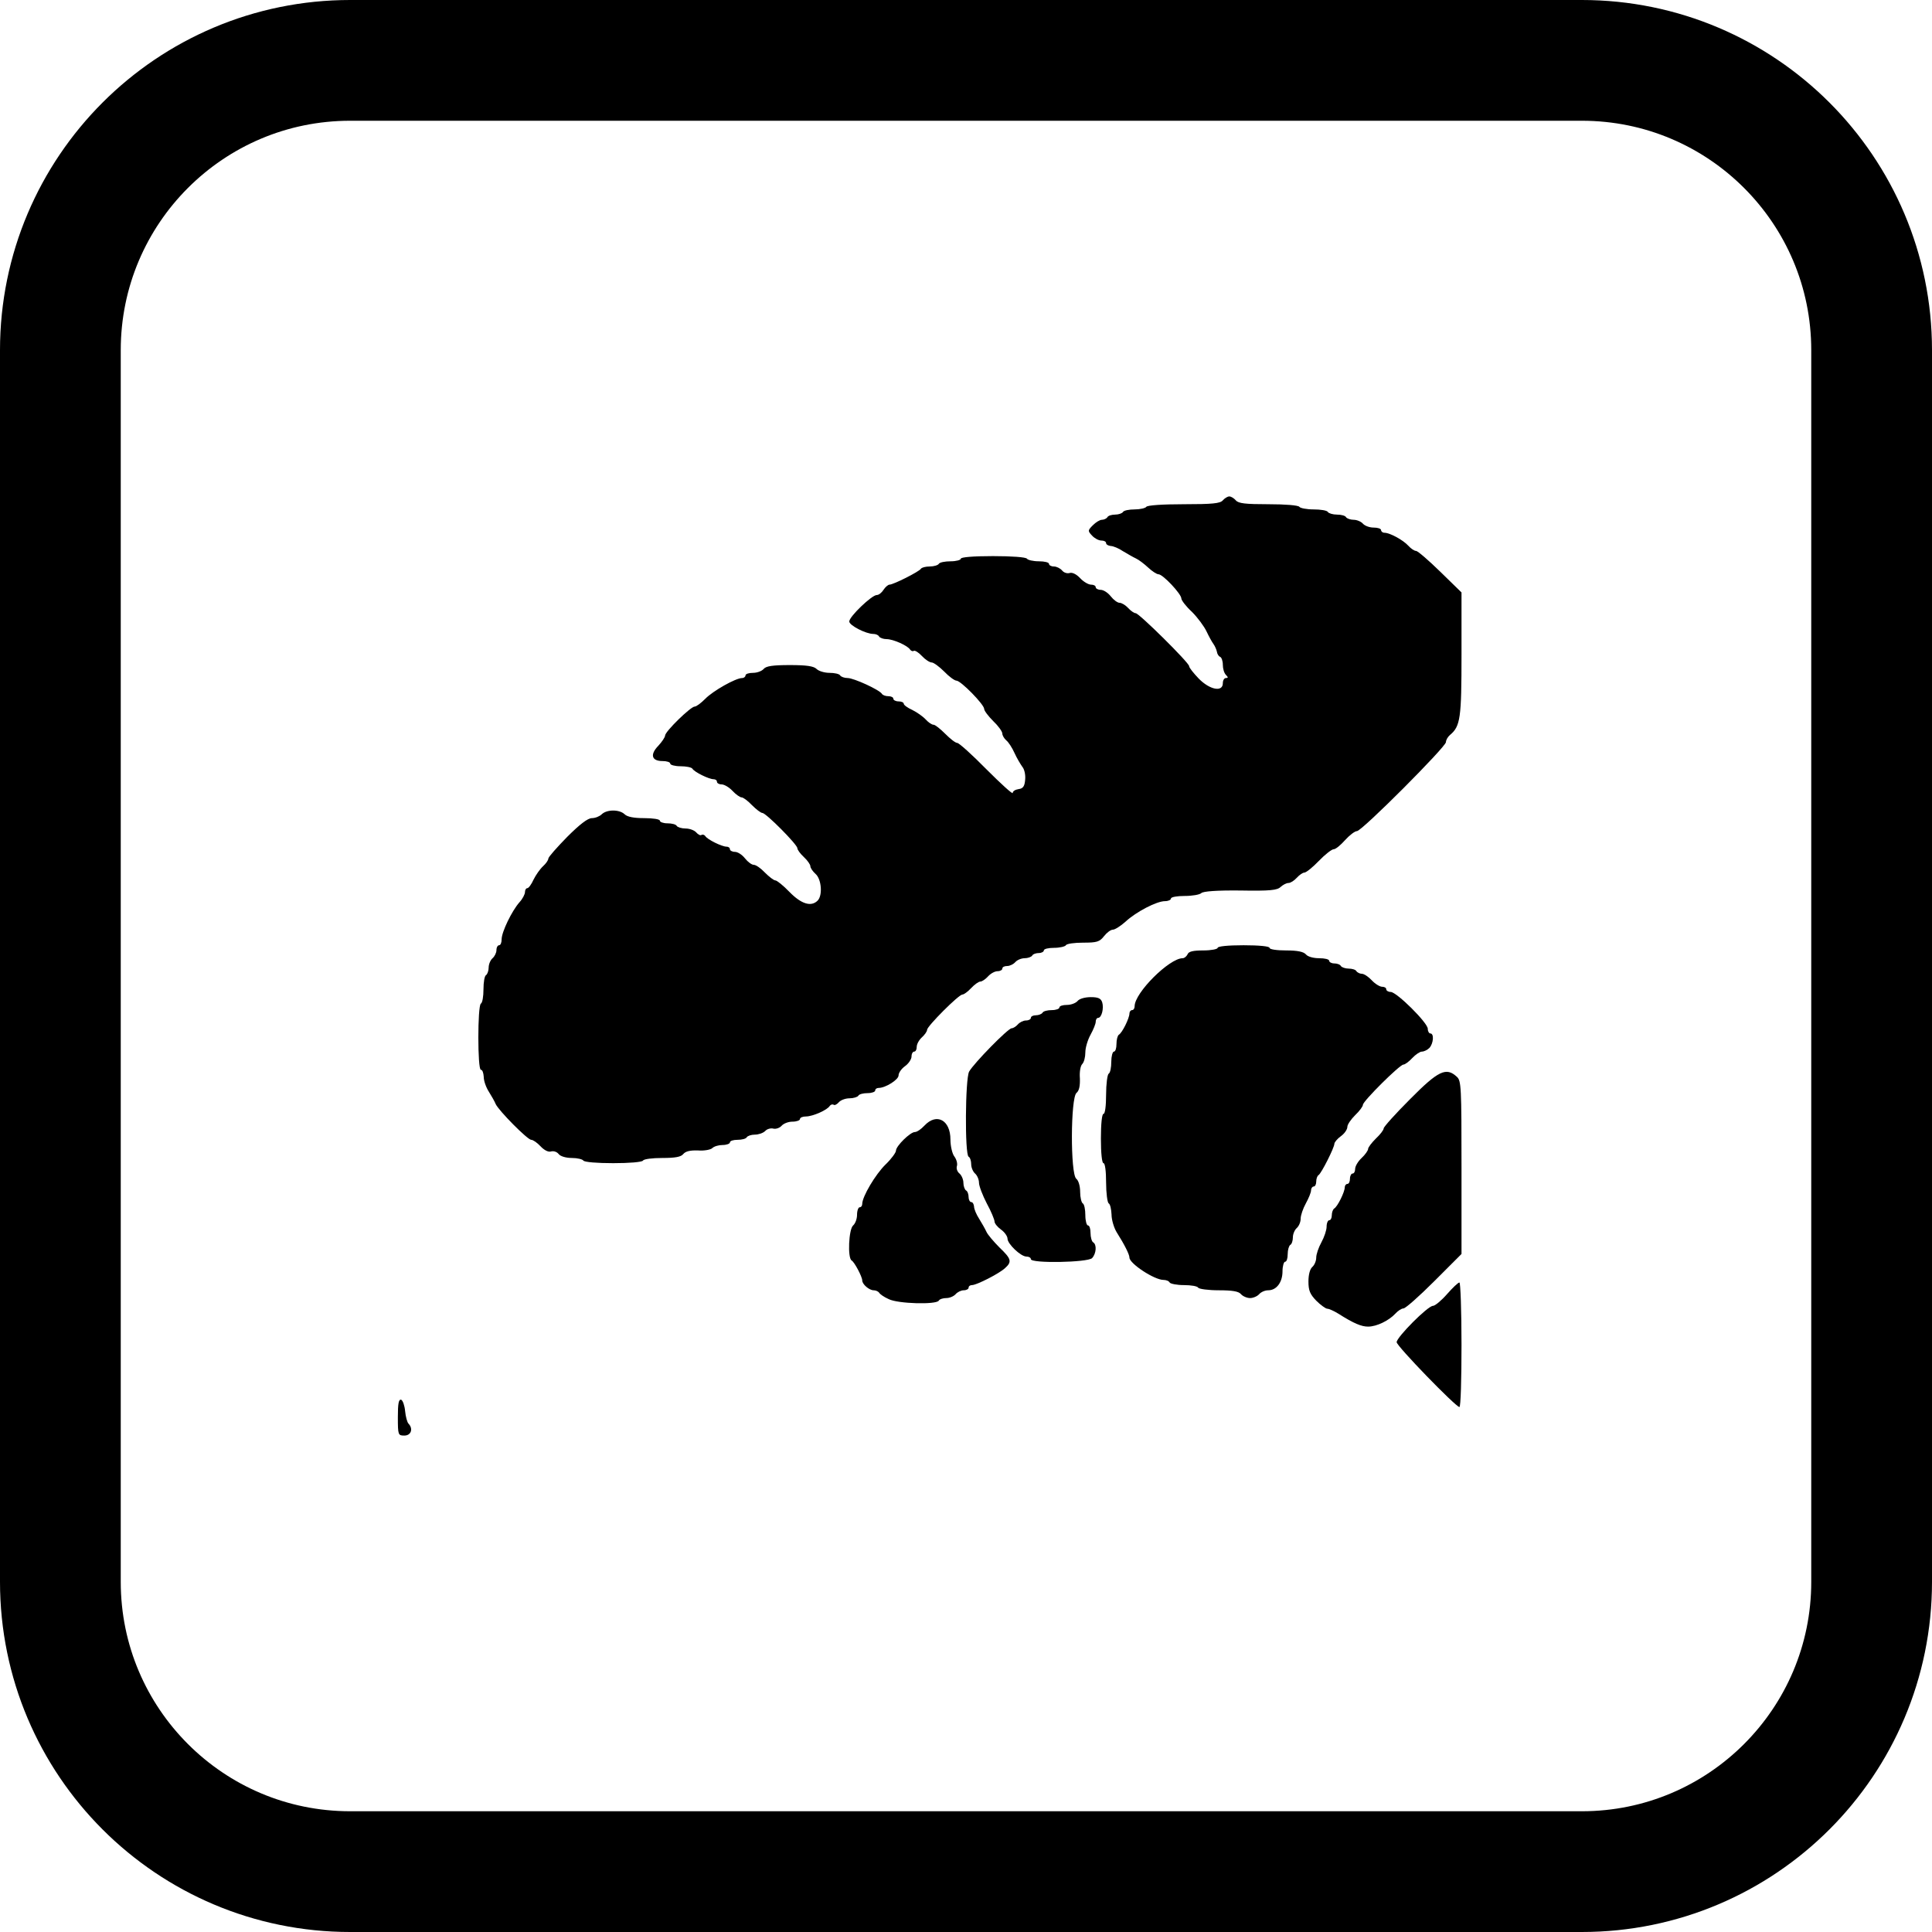
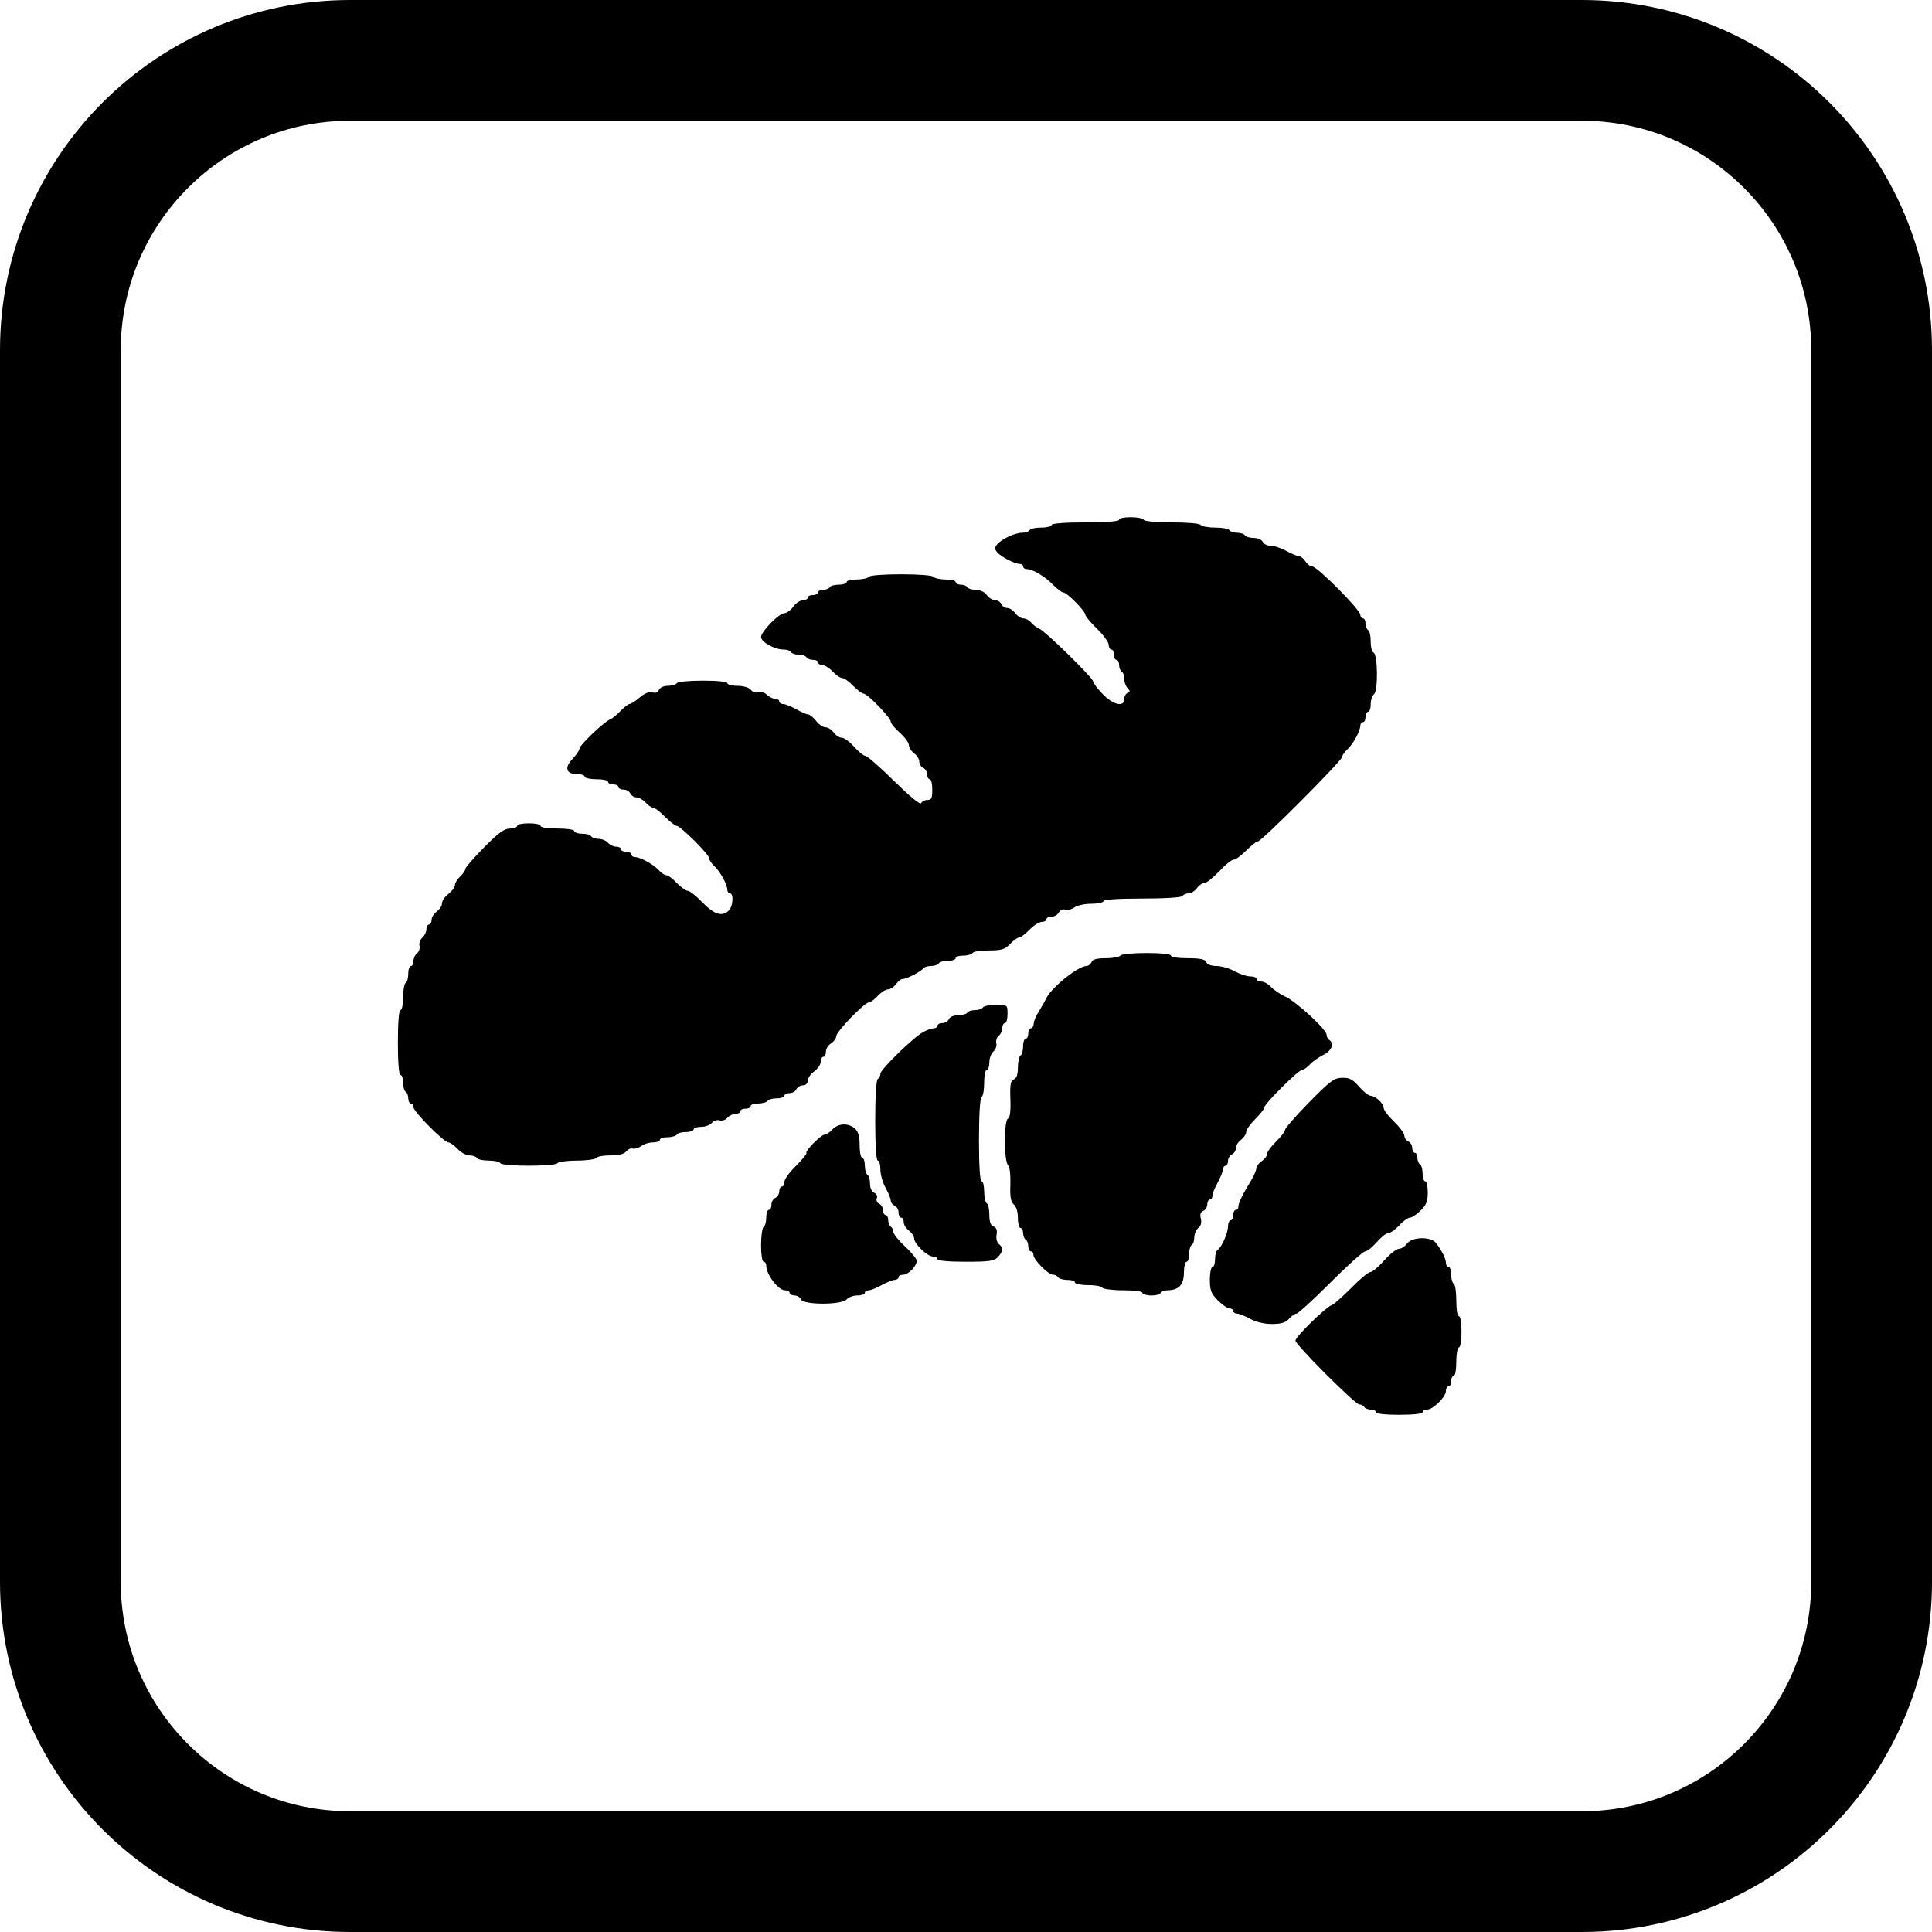
<svg xmlns="http://www.w3.org/2000/svg" viewBox="0 0 32 32">
  <defs>
    <clipPath id="icon-clip">
      <rect x="2" y="2" width="28" height="28" rx="3.8" ry="3.8" />
    </clipPath>
  </defs>
  <g id="frame">
    <rect x="1" y="1" width="30" height="30" rx="4.8" ry="4.8" stroke="currentColor" stroke-width="2" fill="none" />
  </g>
  <g id="icon" clip-path="url(#icon-clip)">
    <g id="shape_food_bakery" transform="translate(5 5) scale(0.042969)">
      <g transform="translate(0,512) scale(0.1,-0.1)" fill="currentColor" stroke="none">
-         <path d="M3550 4355 c-10 -12 -40 -15 -151 -15 -81 0 -140 -4 -144 -10 -3 -5 -24 -10 -45 -10 -21 0 -42 -4 -45 -10 -3 -5 -17 -10 -30 -10 -13 0 -27 -4 -30 -10 -3 -5 -13 -10 -21 -10 -8 0 -23 -9 -35 -21 -20 -20 -20 -22 -3 -40 9 -10 25 -19 36 -19 10 0 18 -4 18 -10 0 -5 8 -10 18 -11 9 0 31 -9 47 -20 17 -10 39 -23 50 -28 11 -5 32 -21 47 -35 15 -14 33 -26 40 -26 17 0 88 -76 88 -93 0 -7 18 -31 41 -52 22 -22 47 -56 56 -75 9 -19 21 -41 27 -49 5 -7 11 -20 13 -29 1 -9 7 -18 12 -20 6 -2 11 -16 11 -31 0 -15 5 -32 12 -39 9 -9 9 -12 0 -12 -7 0 -12 -9 -12 -20 0 -35 -50 -26 -93 18 -20 21 -37 42 -37 48 0 13 -193 204 -206 204 -6 0 -19 9 -29 20 -10 11 -25 20 -33 20 -8 0 -23 11 -34 25 -11 14 -28 25 -39 25 -10 0 -19 5 -19 10 0 6 -8 10 -18 10 -10 0 -29 11 -42 25 -14 15 -30 23 -40 20 -10 -3 -23 1 -30 10 -7 8 -21 15 -31 15 -11 0 -19 5 -19 10 0 6 -18 10 -39 10 -22 0 -43 5 -46 10 -4 6 -58 10 -131 10 -76 0 -124 -4 -124 -10 0 -5 -18 -10 -39 -10 -22 0 -43 -4 -46 -10 -3 -5 -19 -10 -35 -10 -16 0 -31 -4 -34 -9 -7 -11 -106 -61 -121 -61 -5 0 -16 -9 -23 -20 -7 -11 -18 -20 -26 -20 -19 0 -106 -83 -106 -102 0 -15 64 -48 93 -48 9 0 19 -4 22 -10 3 -5 16 -10 29 -10 25 0 82 -25 91 -41 4 -5 10 -7 14 -4 5 2 19 -7 31 -20 13 -14 30 -25 38 -25 7 0 29 -16 48 -35 18 -19 40 -35 47 -35 17 0 107 -92 107 -109 0 -7 16 -28 35 -47 19 -18 35 -40 35 -48 0 -7 7 -19 15 -26 9 -7 23 -29 32 -49 9 -20 23 -43 30 -53 8 -9 13 -31 11 -50 -2 -25 -8 -34 -25 -36 -13 -2 -23 -8 -23 -15 0 -6 -45 35 -101 91 -55 56 -106 102 -113 102 -7 0 -27 16 -46 35 -19 19 -39 35 -45 35 -7 0 -20 9 -30 20 -11 12 -34 28 -52 37 -18 8 -33 19 -33 24 0 5 -9 9 -20 9 -11 0 -20 5 -20 10 0 6 -9 10 -19 10 -11 0 -22 4 -25 9 -10 16 -109 61 -132 61 -13 0 -26 5 -29 10 -3 6 -22 10 -41 10 -20 0 -42 7 -50 15 -11 11 -39 15 -103 15 -67 0 -92 -4 -101 -15 -7 -8 -25 -15 -41 -15 -16 0 -29 -4 -29 -10 0 -5 -6 -10 -13 -10 -25 0 -113 -50 -142 -80 -16 -16 -34 -30 -41 -30 -15 0 -114 -96 -114 -112 0 -6 -12 -24 -26 -39 -33 -34 -26 -59 16 -59 16 0 30 -4 30 -10 0 -5 18 -10 39 -10 22 0 42 -4 46 -9 7 -13 64 -41 82 -41 7 0 13 -4 13 -10 0 -5 8 -10 18 -10 10 0 29 -11 42 -25 13 -14 29 -25 35 -25 6 0 24 -13 40 -30 16 -16 34 -30 40 -30 14 0 135 -122 135 -136 0 -6 11 -21 25 -34 14 -13 25 -29 25 -35 0 -7 9 -20 20 -30 23 -20 28 -83 8 -103 -25 -25 -63 -13 -108 33 -24 25 -49 45 -55 45 -6 0 -24 14 -40 30 -16 17 -35 30 -43 30 -8 0 -23 11 -34 25 -11 14 -28 25 -39 25 -10 0 -19 5 -19 10 0 6 -6 10 -13 10 -18 0 -75 28 -82 41 -4 5 -10 7 -15 4 -4 -3 -13 2 -20 10 -7 8 -25 15 -41 15 -15 0 -31 5 -34 10 -3 6 -19 10 -36 10 -16 0 -29 5 -29 10 0 6 -27 10 -61 10 -40 0 -65 5 -75 15 -20 19 -68 19 -88 0 -8 -8 -25 -15 -38 -15 -16 0 -47 -24 -96 -73 -39 -40 -72 -77 -72 -83 0 -6 -9 -19 -20 -29 -12 -11 -28 -34 -37 -52 -8 -18 -19 -33 -24 -33 -5 0 -9 -7 -9 -15 0 -8 -9 -26 -21 -39 -30 -34 -69 -115 -69 -143 0 -13 -4 -23 -10 -23 -5 0 -10 -8 -10 -19 0 -10 -7 -24 -15 -31 -8 -7 -15 -23 -15 -36 0 -12 -5 -26 -10 -29 -6 -3 -10 -28 -10 -55 0 -27 -4 -52 -10 -55 -13 -8 -13 -255 0 -255 6 0 10 -12 11 -27 0 -16 9 -41 20 -58 10 -16 22 -37 26 -47 12 -26 123 -138 137 -138 7 0 23 -11 36 -25 14 -15 30 -23 40 -20 10 3 23 -1 30 -10 7 -9 29 -15 51 -15 21 0 41 -5 44 -10 4 -6 53 -10 115 -10 62 0 111 4 115 10 3 6 37 10 74 10 50 0 72 4 81 15 9 11 27 15 57 14 24 -2 49 3 55 9 7 7 25 12 40 12 15 0 28 5 28 10 0 6 13 10 29 10 17 0 33 4 36 10 3 5 17 10 31 10 14 0 32 6 40 14 7 8 22 12 32 9 10 -2 24 3 31 11 8 9 26 16 42 16 16 0 29 5 29 10 0 6 11 10 23 10 26 0 83 25 92 41 4 5 10 7 15 4 4 -3 13 2 20 10 7 8 25 15 41 15 15 0 31 5 34 10 3 6 19 10 36 10 16 0 29 5 29 10 0 6 6 10 13 10 27 0 77 32 77 48 0 10 11 26 25 36 14 10 25 27 25 37 0 11 5 19 10 19 6 0 10 8 10 18 0 11 9 27 20 37 11 10 20 23 20 29 0 14 122 136 136 136 6 0 21 11 34 25 13 14 29 25 35 25 7 0 20 9 30 20 10 11 26 20 37 20 10 0 18 5 18 10 0 6 8 10 19 10 10 0 24 7 31 15 7 8 23 15 36 15 12 0 26 5 29 10 3 6 15 10 26 10 10 0 19 5 19 10 0 6 18 10 39 10 22 0 43 5 46 10 3 6 33 10 67 10 52 0 63 3 80 25 11 14 26 25 34 25 8 0 30 14 49 31 41 38 120 79 152 79 13 0 23 5 23 10 0 6 24 10 53 10 29 0 58 5 64 11 7 7 60 11 151 10 114 -2 142 1 155 14 9 8 22 15 30 15 8 0 22 9 32 20 10 11 23 20 29 20 7 0 32 20 56 45 24 25 50 45 57 45 8 0 27 16 44 35 17 19 38 35 46 35 19 0 343 325 343 343 0 8 7 20 15 27 41 34 45 65 45 311 l0 239 -82 80 c-45 44 -87 80 -93 80 -7 0 -20 9 -30 20 -20 22 -71 50 -92 50 -7 0 -13 5 -13 10 0 6 -13 10 -29 10 -16 0 -34 7 -41 15 -7 8 -23 15 -36 15 -12 0 -26 5 -29 10 -3 6 -19 10 -35 10 -16 0 -32 5 -35 10 -3 6 -28 10 -55 10 -27 0 -52 5 -55 10 -4 6 -55 10 -119 10 -89 0 -116 3 -126 15 -7 8 -18 15 -25 15 -7 0 -18 -7 -25 -15z" />
-         <path d="M3530 2630 c0 -5 -25 -10 -55 -10 -40 0 -57 -4 -61 -15 -4 -8 -12 -15 -19 -15 -51 0 -185 -133 -185 -185 0 -8 -4 -15 -10 -15 -5 0 -10 -6 -10 -13 0 -18 -28 -75 -41 -82 -5 -4 -9 -19 -9 -36 0 -16 -4 -29 -10 -29 -5 0 -10 -18 -10 -39 0 -22 -4 -43 -10 -46 -5 -3 -10 -40 -10 -81 0 -43 -4 -74 -10 -74 -6 0 -10 -38 -10 -95 0 -57 4 -95 10 -95 6 0 10 -31 10 -74 0 -41 5 -78 10 -81 6 -3 10 -23 11 -43 0 -20 9 -50 19 -67 31 -49 50 -87 50 -99 0 -23 96 -86 131 -86 10 0 21 -4 24 -10 3 -5 28 -10 55 -10 27 0 52 -4 55 -10 3 -5 39 -10 79 -10 53 0 77 -4 86 -15 7 -8 23 -15 35 -15 12 0 28 7 35 15 7 8 22 15 35 15 32 0 55 31 55 73 0 20 5 37 10 37 6 0 10 13 10 29 0 17 5 33 10 36 6 3 10 17 10 29 0 13 7 29 15 36 8 7 15 23 15 36 0 13 9 39 20 59 11 20 20 42 20 50 0 8 5 15 10 15 6 0 10 9 10 19 0 11 4 22 9 25 11 7 61 106 61 121 0 5 11 19 25 29 14 10 25 26 25 36 0 9 14 29 30 45 17 16 30 34 30 40 0 14 142 155 156 155 6 0 21 11 34 25 13 14 30 25 37 25 8 0 21 6 29 14 16 17 19 56 4 56 -5 0 -10 8 -10 18 0 23 -120 142 -143 142 -9 0 -17 5 -17 10 0 6 -7 10 -16 10 -9 0 -27 11 -40 25 -13 14 -30 25 -38 25 -8 0 -18 5 -21 10 -3 6 -17 10 -30 10 -13 0 -27 5 -30 10 -3 6 -15 10 -26 10 -10 0 -19 5 -19 10 0 6 -17 10 -39 10 -22 0 -44 6 -51 15 -9 10 -32 15 -76 15 -36 0 -64 4 -64 10 0 6 -40 10 -100 10 -60 0 -100 -4 -100 -10z" />
-         <path d="M2990 2425 c-7 -8 -25 -15 -41 -15 -16 0 -29 -4 -29 -10 0 -5 -13 -10 -29 -10 -17 0 -33 -4 -36 -10 -3 -5 -15 -10 -26 -10 -10 0 -19 -4 -19 -10 0 -5 -8 -10 -19 -10 -10 0 -24 -7 -31 -15 -7 -8 -18 -15 -24 -15 -14 0 -146 -135 -164 -167 -15 -28 -17 -319 -2 -328 6 -3 10 -17 10 -29 0 -13 7 -29 15 -36 8 -7 15 -23 15 -35 0 -13 14 -49 30 -80 17 -31 30 -63 30 -70 0 -7 11 -21 25 -31 14 -10 25 -26 25 -35 0 -20 51 -69 73 -69 9 0 17 -4 17 -10 0 -17 219 -13 236 4 16 17 19 52 4 61 -5 3 -10 19 -10 36 0 16 -4 29 -10 29 -5 0 -10 18 -10 39 0 22 -4 43 -10 46 -5 3 -10 23 -10 44 0 22 -6 44 -15 51 -23 19 -22 312 1 331 10 8 14 26 13 56 -2 24 2 48 9 55 7 7 12 27 12 45 0 18 9 48 20 68 11 20 20 42 20 50 0 8 4 15 9 15 14 0 23 37 16 60 -5 15 -15 20 -44 20 -22 0 -44 -6 -51 -15z" />
-         <path d="M4272 2047 c-56 -56 -102 -107 -102 -113 0 -6 -13 -23 -30 -39 -16 -16 -30 -34 -30 -40 0 -6 -11 -22 -25 -35 -14 -13 -25 -32 -25 -42 0 -10 -4 -18 -10 -18 -5 0 -10 -9 -10 -20 0 -11 -4 -20 -10 -20 -5 0 -10 -6 -10 -13 0 -18 -28 -75 -41 -82 -5 -4 -9 -15 -9 -26 0 -10 -4 -19 -10 -19 -5 0 -10 -11 -10 -25 0 -13 -9 -40 -20 -60 -11 -20 -20 -46 -20 -59 0 -13 -7 -29 -15 -36 -9 -8 -15 -29 -15 -56 0 -35 6 -49 30 -74 16 -16 35 -30 42 -31 7 0 27 -9 43 -19 60 -38 89 -50 115 -50 33 0 80 23 105 50 10 11 24 20 31 20 8 0 61 47 119 105 l105 105 0 333 c0 311 -1 335 -18 350 -41 38 -71 24 -180 -86z" />
-         <path d="M2400 1945 c-13 -14 -29 -25 -37 -25 -18 0 -73 -54 -73 -72 0 -7 -18 -32 -40 -53 -39 -38 -90 -124 -90 -152 0 -7 -4 -13 -10 -13 -5 0 -10 -13 -10 -29 0 -16 -7 -34 -15 -41 -17 -14 -22 -125 -6 -135 11 -6 41 -63 41 -77 0 -15 27 -38 44 -38 8 0 17 -4 21 -9 3 -6 19 -17 37 -25 35 -18 183 -22 193 -6 3 6 17 10 29 10 13 0 29 7 36 15 7 8 21 15 31 15 11 0 19 5 19 10 0 6 6 10 13 10 18 0 104 44 127 65 28 25 25 36 -21 80 -22 22 -45 49 -50 60 -5 11 -18 34 -28 50 -11 17 -20 38 -20 48 -1 9 -5 17 -11 17 -5 0 -10 9 -10 19 0 11 -4 23 -10 26 -5 3 -10 17 -10 29 0 13 -7 29 -15 36 -9 7 -13 20 -10 29 3 10 -2 26 -10 37 -8 10 -15 40 -15 65 0 75 -53 104 -100 54z" />
-         <path d="M4414 1295 c-21 -24 -46 -45 -54 -45 -20 0 -140 -121 -140 -140 0 -15 228 -250 242 -250 5 0 8 108 8 240 0 132 -4 240 -8 240 -5 0 -26 -20 -48 -45z" />
-         <path d="M370 821 c0 -69 1 -71 25 -71 26 0 35 26 16 46 -5 5 -11 27 -13 48 -2 22 -9 41 -15 44 -10 3 -13 -15 -13 -67z" />
+         <path d="M3150 4280 c0 -6 -50 -10 -130 -10 -80 0 -130 -4 -130 -10 0 -5 -18 -10 -39 -10 -22 0 -43 -4 -46 -10 -3 -5 -16 -10 -29 -10 -27 0 -79 -24 -96 -45 -10 -12 -10 -18 0 -30 14 -17 67 -45 87 -45 7 0 13 -4 13 -10 0 -5 6 -10 13 -10 24 0 71 -28 102 -60 16 -16 34 -30 40 -30 14 0 85 -72 85 -86 0 -5 20 -30 45 -54 25 -24 45 -52 45 -62 0 -10 5 -18 10 -18 6 0 10 -9 10 -20 0 -11 5 -20 10 -20 6 0 10 -9 10 -19 0 -11 5 -23 10 -26 6 -3 10 -16 10 -29 0 -12 6 -28 13 -35 10 -11 10 -14 0 -18 -7 -3 -13 -13 -13 -24 0 -32 -42 -23 -83 19 -20 21 -37 43 -37 49 0 13 -186 196 -209 204 -9 4 -23 14 -30 23 -7 9 -21 16 -30 16 -9 0 -23 9 -31 20 -8 11 -22 20 -31 20 -9 0 -19 7 -23 15 -3 8 -14 15 -23 15 -10 0 -25 9 -33 20 -8 12 -26 20 -42 20 -15 0 -30 5 -33 10 -3 6 -15 10 -26 10 -10 0 -19 5 -19 10 0 6 -18 10 -39 10 -22 0 -43 5 -46 10 -4 6 -57 10 -125 10 -68 0 -121 -4 -125 -10 -3 -5 -24 -10 -46 -10 -21 0 -39 -4 -39 -10 0 -5 -13 -10 -29 -10 -17 0 -33 -4 -36 -10 -3 -5 -15 -10 -26 -10 -10 0 -19 -4 -19 -10 0 -5 -9 -10 -20 -10 -11 0 -20 -4 -20 -10 0 -5 -8 -10 -19 -10 -10 0 -27 -11 -37 -25 -10 -14 -26 -25 -34 -25 -21 0 -90 -71 -90 -92 0 -19 52 -48 86 -48 13 0 26 -4 29 -10 3 -5 17 -10 30 -10 13 0 27 -4 30 -10 3 -5 15 -10 26 -10 10 0 19 -4 19 -10 0 -5 7 -10 16 -10 9 0 27 -11 40 -25 13 -14 29 -25 37 -25 7 0 26 -13 42 -30 16 -16 34 -30 40 -30 15 0 105 -93 105 -108 0 -7 16 -26 35 -43 19 -17 35 -39 35 -48 0 -9 9 -23 20 -31 11 -8 20 -23 20 -33 0 -9 7 -20 15 -23 8 -4 15 -15 15 -25 0 -10 5 -19 10 -19 6 0 10 -18 10 -40 0 -33 -3 -40 -19 -40 -11 0 -21 -6 -24 -12 -3 -8 -45 27 -104 85 -54 53 -104 97 -111 97 -7 0 -26 16 -43 35 -17 19 -39 35 -48 35 -9 0 -23 9 -31 20 -8 11 -22 20 -31 20 -10 0 -26 11 -37 25 -11 14 -25 25 -31 25 -6 0 -26 9 -46 20 -20 11 -42 20 -50 20 -8 0 -15 5 -15 10 0 6 -7 10 -16 10 -8 0 -22 7 -31 15 -8 9 -23 13 -33 10 -9 -3 -23 1 -30 10 -7 9 -29 15 -51 15 -22 0 -39 5 -39 10 0 6 -38 10 -94 10 -53 0 -98 -4 -101 -10 -3 -5 -19 -10 -35 -10 -16 0 -30 -7 -34 -16 -4 -10 -13 -13 -25 -9 -12 3 -29 -3 -49 -20 -16 -14 -34 -25 -39 -25 -5 0 -20 -12 -34 -26 -13 -14 -31 -29 -40 -33 -24 -9 -119 -100 -119 -113 0 -7 -12 -24 -26 -39 -33 -34 -26 -59 16 -59 16 0 30 -4 30 -10 0 -5 20 -10 45 -10 25 0 45 -4 45 -10 0 -5 9 -10 20 -10 11 0 20 -4 20 -10 0 -5 9 -10 20 -10 11 0 23 -7 26 -15 4 -8 14 -15 24 -15 9 0 25 -9 35 -20 10 -11 23 -20 30 -20 6 0 26 -16 45 -35 19 -19 39 -35 45 -35 14 0 125 -110 125 -125 0 -7 9 -20 20 -30 22 -20 50 -71 50 -92 0 -7 5 -13 10 -13 15 0 12 -49 -4 -66 -26 -25 -56 -16 -102 31 -24 25 -49 45 -57 45 -7 0 -26 14 -42 30 -16 17 -34 30 -40 30 -7 0 -20 9 -30 20 -20 22 -71 50 -92 50 -7 0 -13 5 -13 10 0 6 -9 10 -20 10 -11 0 -20 5 -20 10 0 6 -8 10 -19 10 -10 0 -24 7 -31 15 -7 8 -23 15 -36 15 -12 0 -26 5 -29 10 -3 6 -19 10 -36 10 -16 0 -29 5 -29 10 0 6 -28 10 -65 10 -37 0 -65 4 -65 10 0 6 -20 10 -45 10 -25 0 -45 -4 -45 -10 0 -5 -12 -10 -28 -10 -21 0 -45 -17 -100 -73 -39 -40 -72 -77 -72 -83 0 -6 -9 -19 -20 -29 -11 -10 -20 -25 -20 -33 0 -8 -11 -23 -25 -34 -14 -11 -25 -27 -25 -37 0 -9 -9 -23 -20 -31 -11 -8 -20 -22 -20 -32 0 -10 -4 -18 -10 -18 -5 0 -10 -8 -10 -19 0 -10 -7 -24 -16 -32 -8 -7 -13 -21 -11 -30 3 -10 -1 -23 -9 -30 -8 -6 -14 -20 -14 -30 0 -11 -4 -19 -10 -19 -5 0 -10 -13 -10 -29 0 -17 -4 -33 -10 -36 -5 -3 -10 -28 -10 -56 0 -27 -4 -49 -10 -49 -6 0 -10 -48 -10 -125 0 -77 4 -125 10 -125 6 0 10 -13 10 -29 0 -17 5 -33 10 -36 6 -3 10 -15 10 -26 0 -10 5 -19 10 -19 6 0 10 -6 10 -14 0 -17 118 -136 135 -136 6 0 22 -11 35 -25 13 -14 34 -25 46 -25 13 0 26 -5 29 -10 3 -6 24 -10 45 -10 21 0 42 -4 45 -10 8 -13 212 -13 220 0 3 5 37 10 75 10 38 0 72 5 75 10 3 6 28 10 54 10 32 0 53 5 61 15 7 9 19 14 26 11 6 -2 20 2 31 9 10 8 30 15 46 15 15 0 27 5 27 10 0 6 13 10 29 10 17 0 33 5 36 10 3 6 19 10 36 10 16 0 29 5 29 10 0 6 13 10 29 10 16 0 34 7 41 15 7 9 21 13 30 10 9 -3 23 1 30 10 7 8 21 15 31 15 11 0 19 5 19 10 0 6 9 10 20 10 11 0 20 5 20 10 0 6 13 10 29 10 17 0 33 5 36 10 3 5 19 10 36 10 16 0 29 5 29 10 0 6 9 10 20 10 11 0 23 7 26 15 4 8 15 15 25 15 11 0 19 7 19 18 0 9 11 26 25 36 14 10 25 27 25 37 0 11 5 19 10 19 6 0 10 9 10 20 0 11 9 25 20 32 11 7 20 20 20 28 0 17 109 130 126 130 6 0 21 11 34 25 13 14 31 25 40 25 8 0 22 9 30 20 8 11 19 20 26 20 15 0 72 29 79 41 4 5 17 9 30 9 13 0 27 5 30 10 3 6 19 10 36 10 16 0 29 5 29 10 0 6 13 10 29 10 17 0 33 5 36 10 3 6 32 10 64 10 48 0 61 4 81 25 13 14 29 25 35 25 6 0 24 14 40 30 16 17 37 30 47 30 10 0 18 5 18 10 0 6 9 10 20 10 10 0 23 7 28 17 6 9 16 14 25 10 8 -3 23 1 34 8 10 8 39 15 66 15 26 0 47 5 47 10 0 6 56 10 149 10 89 0 152 4 156 10 3 6 14 10 23 10 10 0 24 9 32 20 8 11 21 20 29 20 8 0 33 20 57 45 23 25 48 45 56 45 8 0 29 16 48 35 19 19 39 35 45 35 14 0 325 312 325 326 0 6 9 19 20 29 22 20 50 71 50 92 0 7 5 13 10 13 6 0 10 9 10 20 0 11 5 20 10 20 6 0 10 13 10 29 0 16 6 33 13 39 16 13 14 155 -2 160 -6 2 -11 21 -11 42 0 21 -4 42 -10 45 -5 3 -10 15 -10 26 0 10 -4 19 -10 19 -5 0 -10 6 -10 14 0 19 -166 186 -185 186 -8 0 -20 9 -27 20 -7 11 -18 20 -25 20 -7 0 -28 9 -48 20 -20 11 -47 20 -61 20 -13 0 -27 7 -30 15 -4 8 -19 15 -34 15 -16 0 -32 5 -35 10 -3 6 -17 10 -30 10 -13 0 -27 5 -30 10 -3 6 -28 10 -55 10 -27 0 -52 5 -55 10 -3 6 -52 10 -110 10 -58 0 -107 4 -110 10 -3 6 -26 10 -51 10 -24 0 -44 -4 -44 -10z" />
+         <path d="M3155 2600 c-3 -5 -29 -10 -56 -10 -35 0 -51 -4 -55 -15 -4 -8 -12 -15 -20 -15 -32 0 -136 -84 -155 -125 -5 -11 -18 -33 -28 -50 -11 -16 -20 -38 -20 -47 -1 -10 -5 -18 -11 -18 -5 0 -10 -9 -10 -20 0 -11 -4 -20 -10 -20 -5 0 -10 -13 -10 -29 0 -17 -4 -33 -10 -36 -5 -3 -10 -24 -10 -46 0 -27 -5 -42 -16 -46 -12 -4 -15 -20 -13 -76 2 -47 -2 -72 -9 -75 -16 -5 -16 -164 0 -180 7 -7 10 -37 9 -75 -2 -47 2 -67 13 -76 10 -8 16 -29 16 -52 0 -22 5 -39 10 -39 6 0 10 -9 10 -19 0 -11 5 -23 10 -26 6 -3 10 -15 10 -26 0 -10 5 -19 10 -19 6 0 10 -6 10 -14 0 -18 57 -76 75 -76 8 0 17 -4 20 -10 3 -5 19 -10 36 -10 16 0 29 -4 29 -10 0 -5 22 -10 49 -10 28 0 53 -4 56 -10 3 -5 40 -10 81 -10 43 0 74 -4 74 -10 0 -5 16 -10 35 -10 19 0 35 5 35 10 0 6 12 10 28 10 43 1 62 22 62 69 0 22 5 41 10 41 6 0 10 13 10 29 0 17 5 33 10 36 6 3 10 17 10 29 0 13 7 29 16 37 10 8 13 21 9 36 -4 16 -1 25 10 29 8 4 15 15 15 25 0 10 5 19 10 19 6 0 10 7 10 15 0 8 9 30 20 50 11 20 20 42 20 50 0 8 5 15 10 15 6 0 10 9 10 19 0 10 7 21 15 25 8 3 15 14 15 23 0 10 9 25 20 33 11 8 20 22 20 30 0 9 16 31 35 50 19 19 35 39 35 45 0 14 132 145 146 145 6 0 19 9 29 20 11 12 34 28 52 37 32 15 44 45 23 58 -5 3 -10 12 -10 20 0 20 -116 127 -159 147 -20 9 -45 26 -55 37 -11 12 -27 21 -38 21 -10 0 -18 5 -18 10 0 6 -11 10 -25 10 -13 0 -40 9 -60 20 -20 11 -51 20 -69 20 -21 0 -36 6 -40 15 -4 11 -22 15 -71 15 -37 0 -65 4 -65 10 0 6 -38 10 -94 10 -53 0 -98 -4 -101 -10z" />
+         <path d="M2625 2400 c-3 -5 -17 -10 -30 -10 -13 0 -27 -4 -30 -10 -3 -5 -20 -10 -36 -10 -17 0 -32 -6 -35 -15 -4 -8 -15 -15 -25 -15 -10 0 -19 -4 -19 -10 0 -5 -6 -10 -14 -10 -7 0 -26 -6 -40 -14 -37 -19 -166 -145 -166 -161 0 -8 -4 -17 -10 -20 -6 -4 -10 -68 -10 -161 0 -96 4 -154 10 -154 6 0 10 -16 10 -35 0 -19 9 -50 20 -70 11 -20 20 -42 20 -49 0 -8 7 -16 15 -20 8 -3 15 -15 15 -26 0 -11 5 -20 10 -20 6 0 10 -8 10 -18 0 -10 9 -24 20 -32 11 -8 20 -22 20 -30 0 -21 51 -70 73 -70 9 0 17 -4 17 -10 0 -6 43 -10 108 -10 93 0 111 3 125 18 21 23 21 36 3 51 -7 6 -11 22 -8 36 3 17 -1 27 -12 31 -11 4 -16 18 -16 44 0 22 -4 42 -10 45 -5 3 -10 24 -10 46 0 21 -4 39 -10 39 -6 0 -10 60 -10 159 0 96 4 162 10 166 6 3 10 28 10 56 0 27 5 49 10 49 6 0 10 13 10 29 0 16 7 34 16 42 8 7 13 21 11 30 -3 10 1 23 9 30 8 6 14 20 14 30 0 11 5 19 10 19 6 0 10 16 10 35 0 35 0 35 -44 35 -25 0 -48 -4 -51 -10z" />
+         <path d="M3883 2035 c-51 -52 -93 -100 -93 -106 0 -7 -16 -27 -35 -46 -19 -19 -35 -40 -35 -48 0 -8 -9 -20 -20 -27 -11 -7 -20 -20 -21 -28 0 -8 -9 -28 -19 -45 -32 -52 -50 -88 -50 -102 0 -7 -4 -13 -10 -13 -5 0 -10 -9 -10 -20 0 -11 -4 -20 -10 -20 -5 0 -10 -11 -10 -23 0 -26 -25 -83 -41 -92 -5 -4 -9 -19 -9 -36 0 -16 -4 -29 -10 -29 -5 0 -10 -22 -10 -49 0 -42 5 -54 31 -80 17 -17 37 -31 45 -31 8 0 14 -4 14 -10 0 -5 7 -10 15 -10 8 0 30 -9 50 -20 22 -12 54 -20 84 -20 35 0 53 5 66 20 10 11 23 20 29 20 6 0 65 54 131 120 66 66 126 120 134 120 7 0 27 16 44 35 16 19 36 35 44 35 8 0 28 14 43 30 15 17 34 30 41 30 7 0 26 12 41 27 22 21 28 36 28 70 0 24 -4 43 -10 43 -5 0 -10 13 -10 29 0 17 -4 33 -10 36 -5 3 -10 15 -10 26 0 10 -4 19 -10 19 -5 0 -10 9 -10 19 0 10 -7 21 -15 25 -8 3 -15 13 -15 21 0 9 -18 34 -40 55 -22 21 -40 45 -40 53 0 17 -32 47 -51 47 -8 0 -27 16 -44 35 -24 28 -37 35 -65 34 -31 0 -46 -12 -127 -94z" />
+         <path d="M2045 1930 c-10 -11 -23 -20 -30 -20 -14 0 -77 -64 -70 -71 2 -3 -16 -25 -40 -49 -25 -24 -45 -52 -45 -62 0 -10 -4 -18 -10 -18 -5 0 -10 -9 -10 -19 0 -10 -7 -21 -15 -25 -8 -3 -15 -15 -15 -26 0 -11 -4 -20 -10 -20 -5 0 -10 -13 -10 -29 0 -17 -4 -33 -10 -36 -5 -3 -10 -35 -10 -71 0 -36 4 -64 10 -64 6 0 10 -7 10 -15 0 -34 46 -95 72 -95 10 0 18 -4 18 -10 0 -5 9 -10 19 -10 10 0 21 -7 25 -15 8 -22 158 -22 176 0 7 8 25 15 41 15 16 0 29 5 29 10 0 6 7 10 15 10 8 0 30 9 50 20 20 11 42 20 50 20 8 0 15 5 15 10 0 6 8 10 18 10 20 0 52 33 52 54 0 7 -20 32 -45 55 -25 23 -45 48 -45 56 0 7 -4 17 -10 20 -5 3 -10 15 -10 26 0 10 -4 19 -10 19 -5 0 -10 9 -10 19 0 10 -7 21 -15 25 -8 3 -12 12 -9 21 4 8 -1 17 -10 21 -9 4 -16 18 -16 34 0 16 -4 32 -10 35 -5 3 -10 19 -10 36 0 16 -4 29 -10 29 -5 0 -10 22 -10 48 0 35 -5 54 -18 65 -25 23 -65 21 -87 -3z" />
+         <path d="M4260 1490 c-8 -11 -22 -20 -31 -20 -9 0 -35 -20 -57 -45 -22 -25 -46 -45 -54 -45 -7 0 -40 -27 -73 -61 -33 -33 -67 -64 -77 -67 -24 -10 -138 -121 -138 -136 0 -16 230 -246 246 -246 7 0 16 -4 19 -10 3 -5 15 -10 26 -10 10 0 19 -4 19 -10 0 -6 37 -10 90 -10 53 0 90 4 90 10 0 6 8 10 17 10 23 0 73 49 73 72 0 10 5 18 10 18 6 0 10 9 10 20 0 11 5 20 10 20 6 0 10 25 10 55 0 30 5 55 10 55 6 0 10 27 10 60 0 33 -4 60 -10 60 -6 0 -10 26 -10 59 0 33 -4 63 -10 66 -5 3 -10 19 -10 36 0 16 -4 29 -10 29 -5 0 -10 7 -10 15 0 17 -17 50 -39 78 -20 25 -92 23 -111 -3z" />
      </g>
    </g>
  </g>
</svg>
